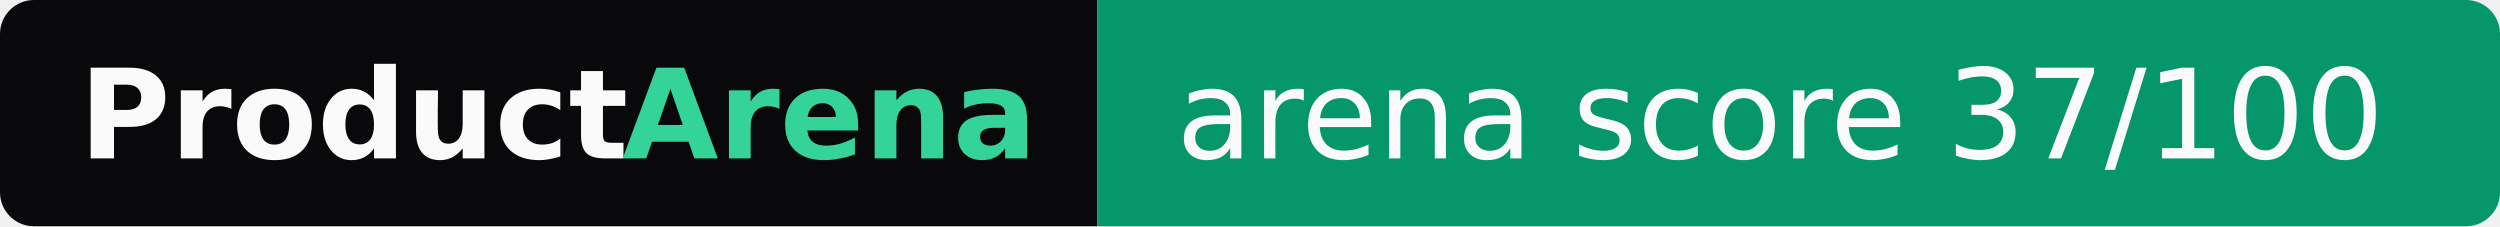
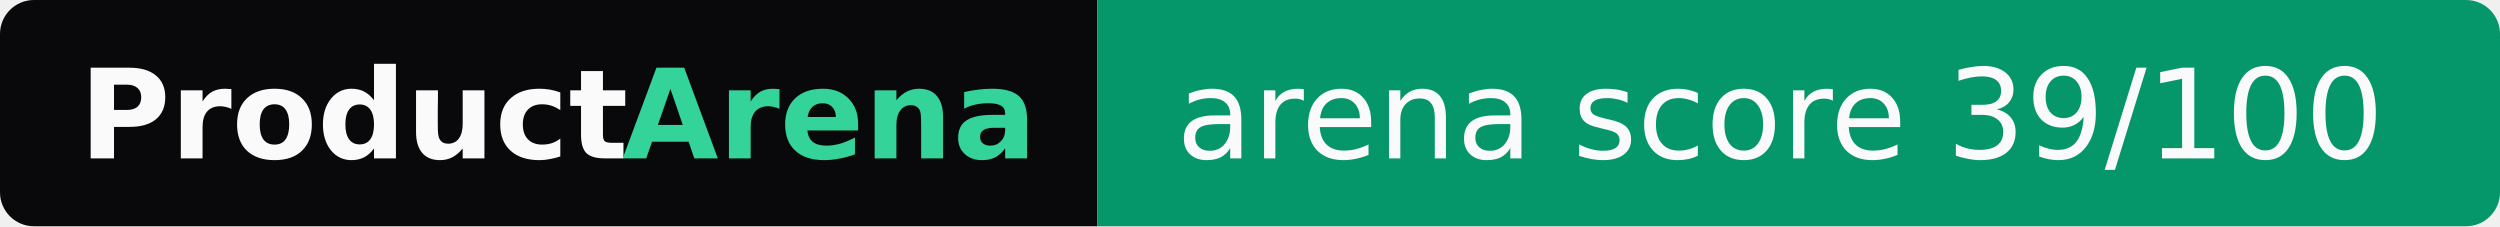
- <svg xmlns="http://www.w3.org/2000/svg" width="221" height="20" role="img" aria-label="ProductArena: arena score 37/100">
+ <svg xmlns="http://www.w3.org/2000/svg" width="221" height="20" role="img" aria-label="ProductArena: arena score 39/100">
  <clipPath id="r">
    <rect width="221" height="20" rx="3" fill="#fff" />
  </clipPath>
  <g clip-path="url(#r)">
    <rect width="97" height="20" fill="#09090b" />
    <rect x="97" width="124" height="20" fill="#059669" />
  </g>
  <g font-family="Verdana,Geneva,DejaVu Sans,sans-serif" font-size="11">
    <text x="7" y="14" textLength="48" font-weight="bold" fill="#fafafa">Product</text>
    <text x="55" y="14" textLength="35" font-weight="bold" fill="#34d399">Arena</text>
-     <text x="104" y="14" textLength="110" fill="#fafafa">arena score 37/100</text>
+     <text x="104" y="14" textLength="110" fill="#fafafa">arena score 39/100</text>
  </g>
</svg>
